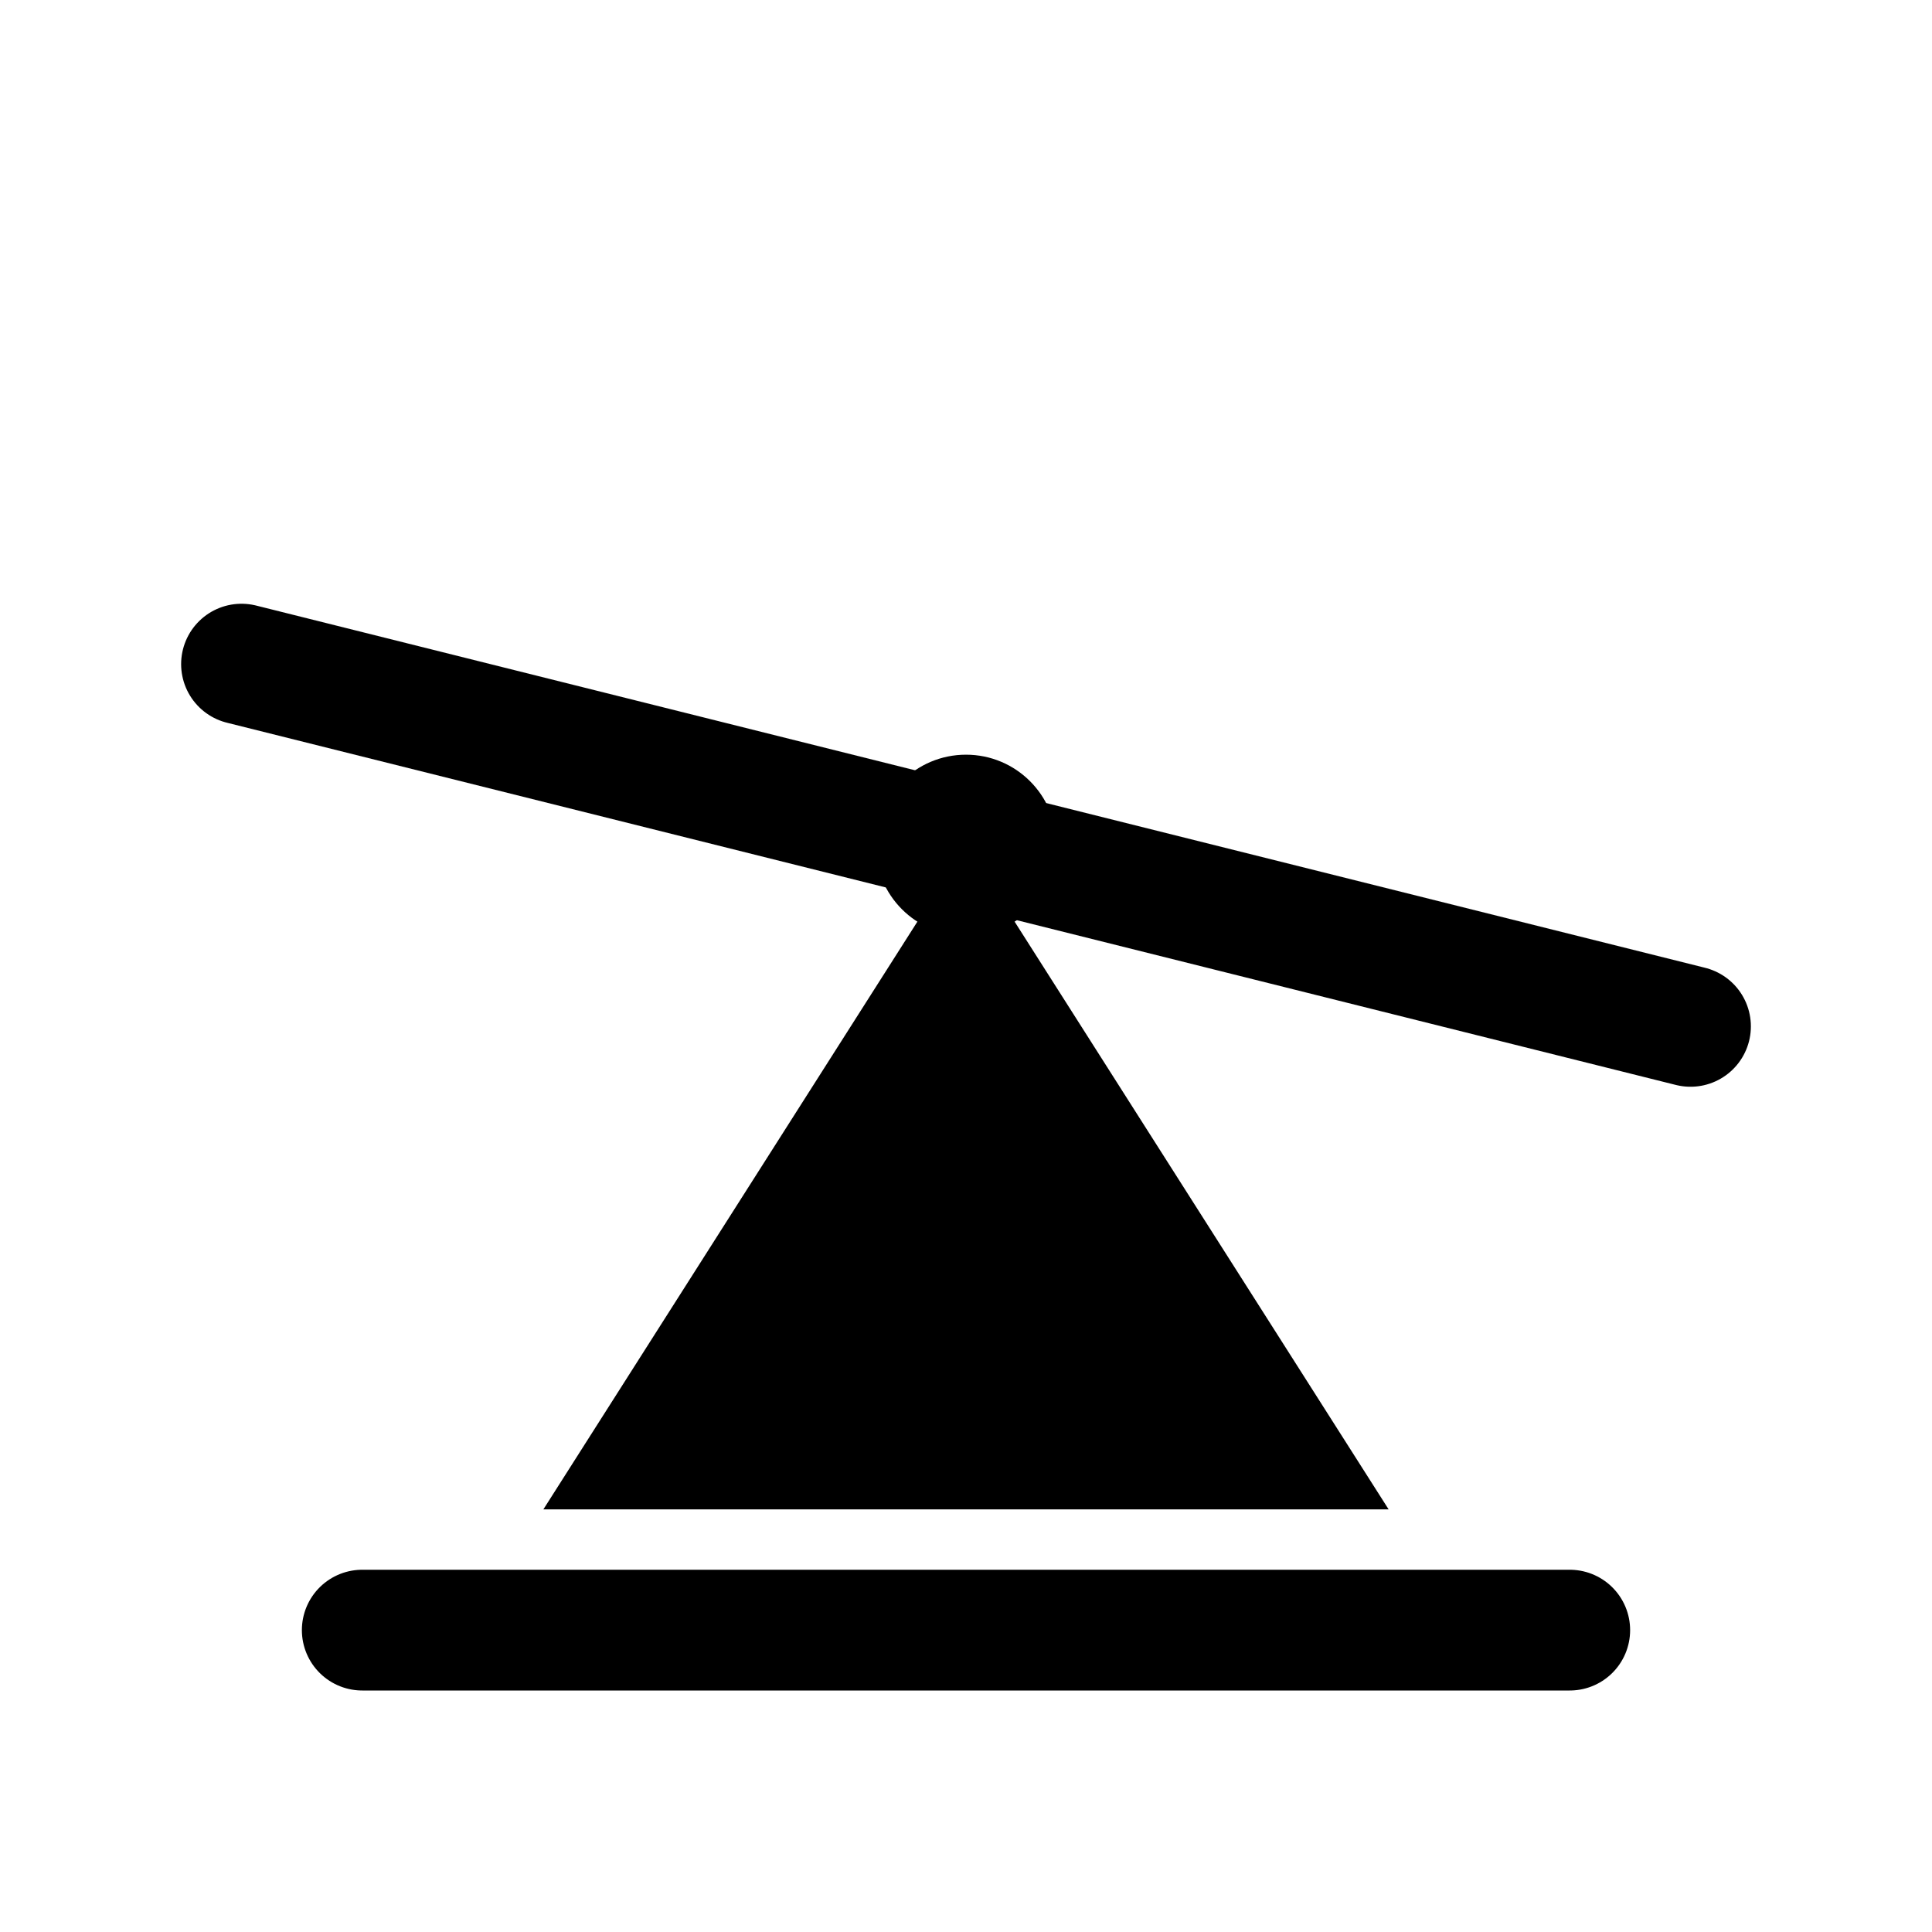
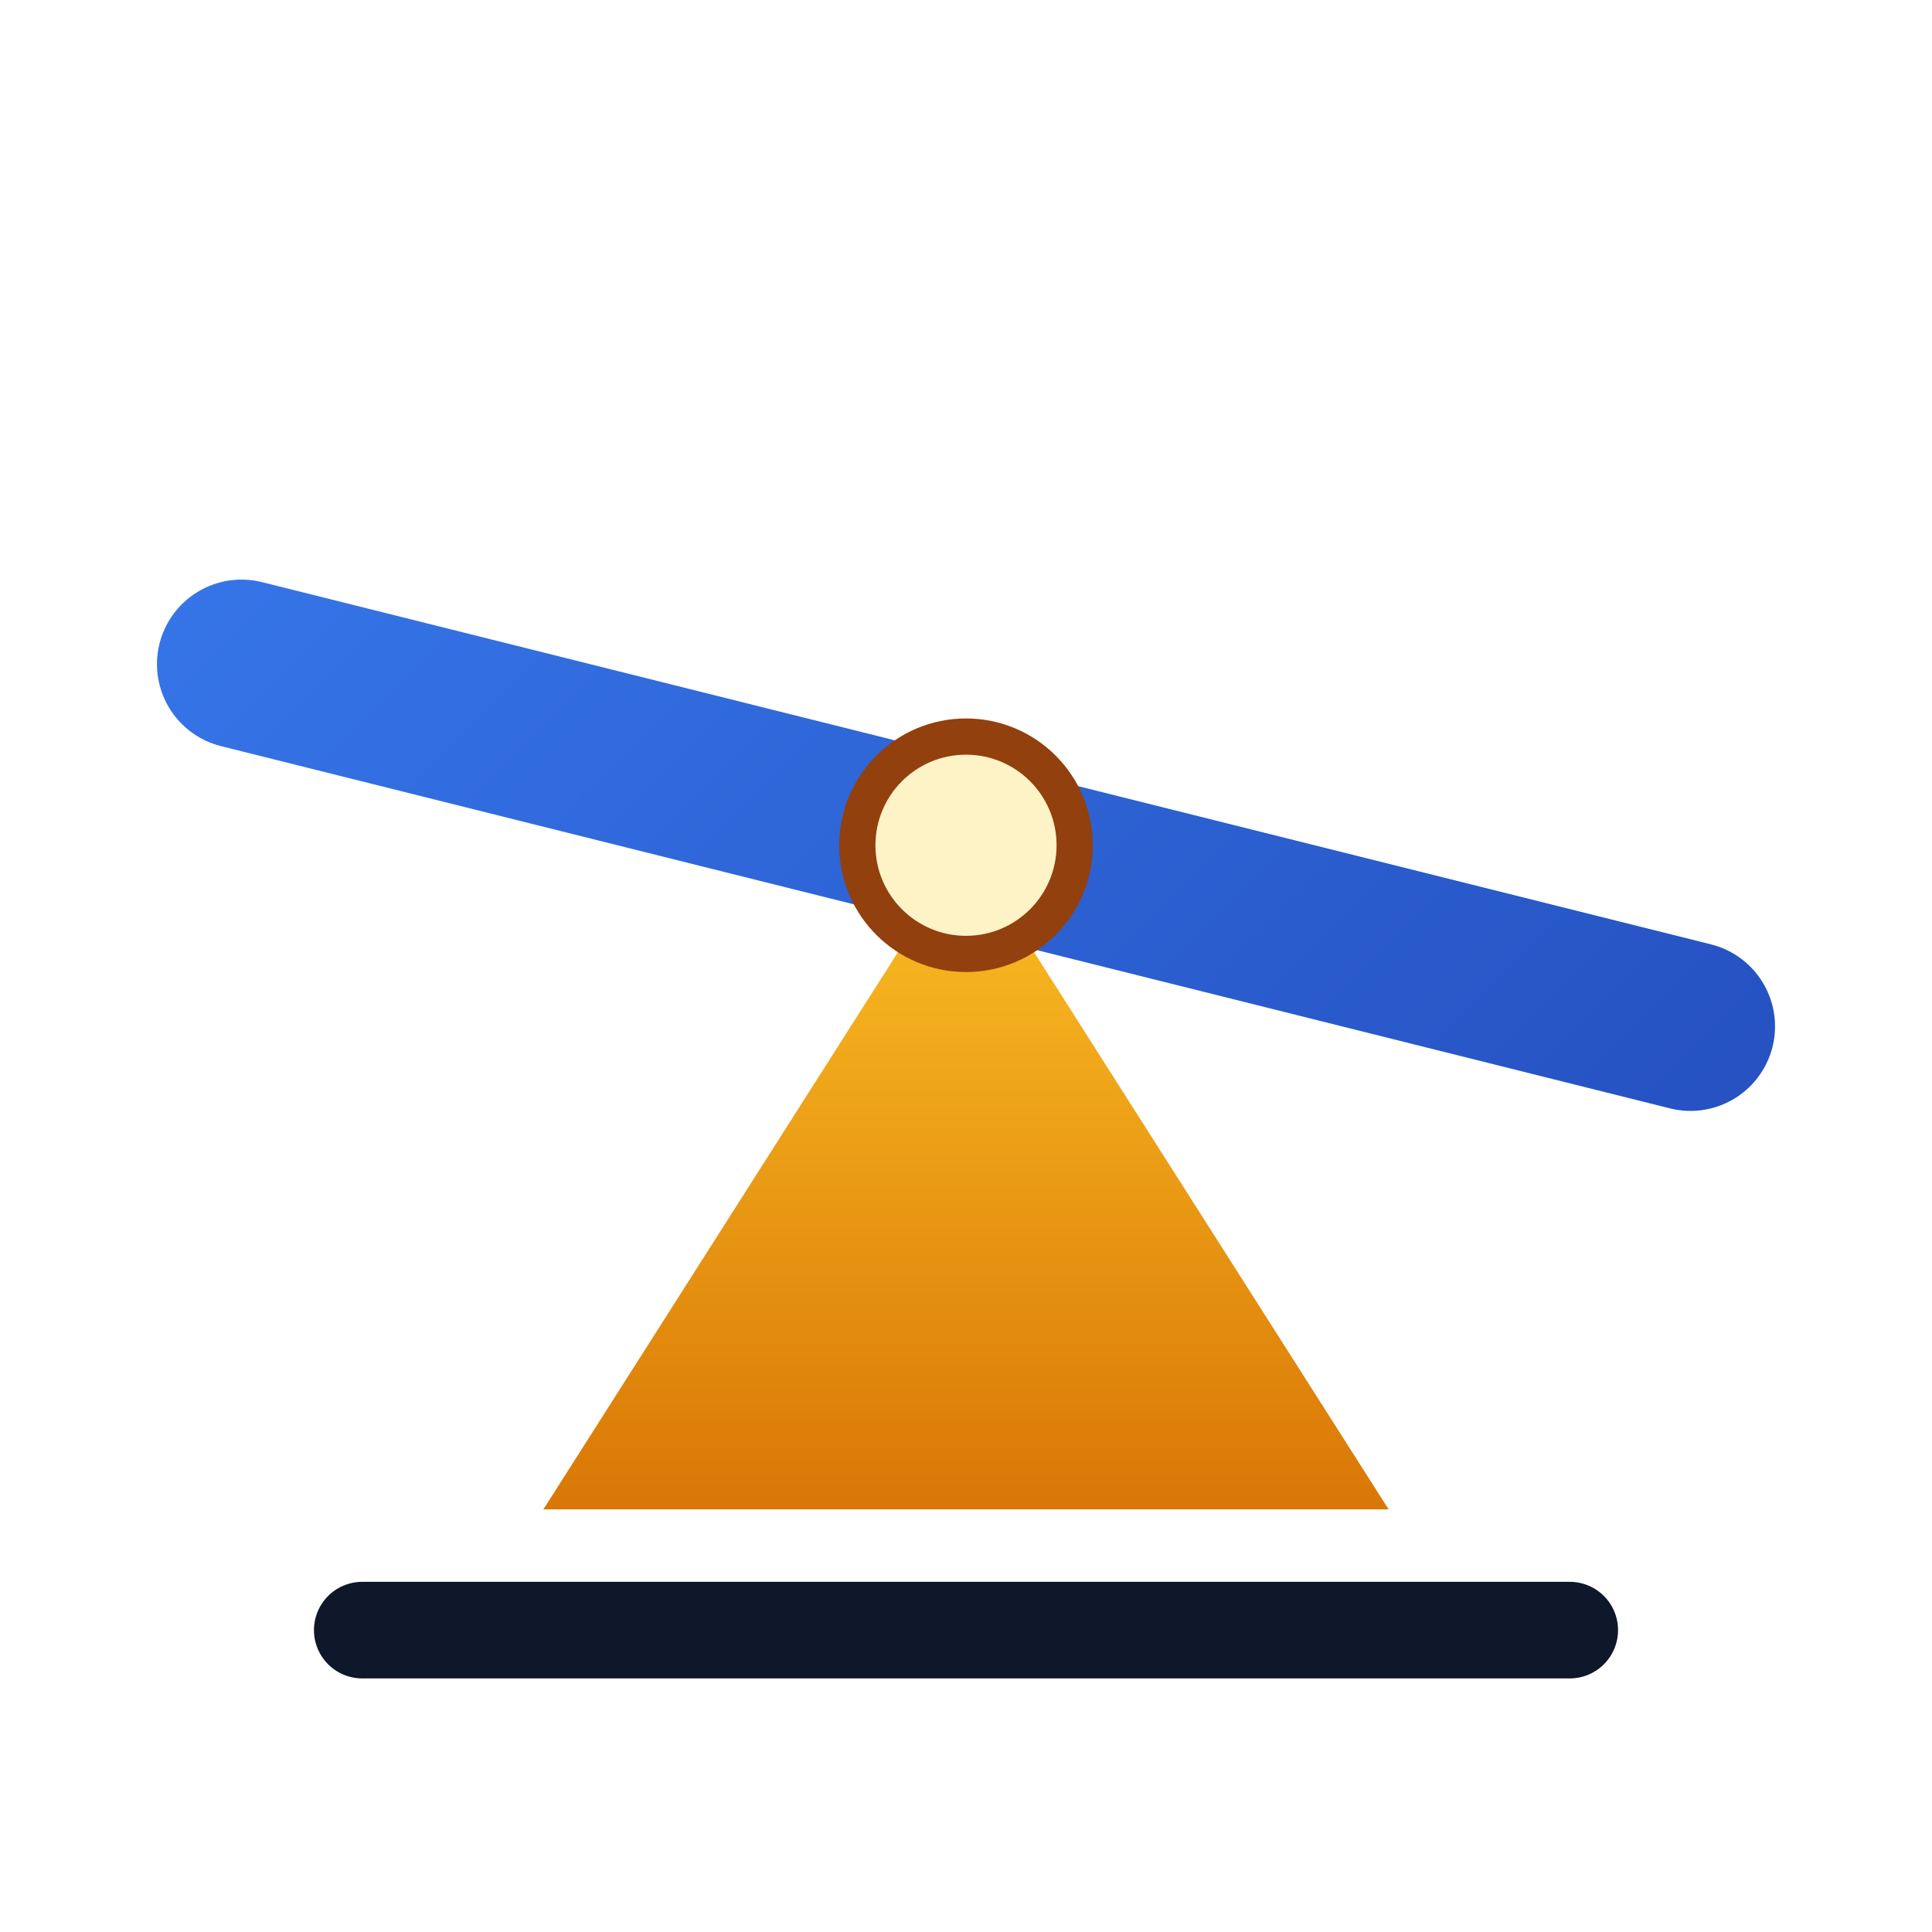
- <svg xmlns="http://www.w3.org/2000/svg" viewBox="0 0 32 32" fill="none" stroke="currentColor" stroke-width="2" stroke-linecap="round" stroke-linejoin="round" aria-hidden="true">
-   <line x1="4" y1="11" x2="28" y2="17" />
-   <path d="M9 25 L23 25 L16 14 Z" fill="currentColor" stroke="none" />
-   <line x1="6" y1="27" x2="26" y2="27" />
-   <circle cx="16" cy="14" r="1.5" fill="currentColor" stroke="none" />
+ <svg xmlns="http://www.w3.org/2000/svg" viewBox="0 0 32 32" aria-hidden="true">
+   <defs>
+     <linearGradient id="fulcrum-logo-beam" x1="0" y1="0" x2="32" y2="32" gradientUnits="userSpaceOnUse">
+       <stop offset="0%" stop-color="#3b82f6" />
+       <stop offset="100%" stop-color="#1e40af" />
+     </linearGradient>
+     <linearGradient id="fulcrum-logo-pivot" x1="0" y1="14" x2="0" y2="25" gradientUnits="userSpaceOnUse">
+       <stop offset="0%" stop-color="#fbbf24" />
+       <stop offset="100%" stop-color="#d97706" />
+     </linearGradient>
+   </defs>
+   <line x1="6" y1="27" x2="26" y2="27" stroke="#0f172a" stroke-width="1.6" stroke-linecap="round" />
+   <path d="M9 25 L23 25 L16 14 Z" fill="url(#fulcrum-logo-pivot)" />
+   <line x1="4" y1="11" x2="28" y2="17" stroke="url(#fulcrum-logo-beam)" stroke-width="2.8" stroke-linecap="round" />
+   <circle cx="16" cy="14" r="1.8" fill="#fef3c7" stroke="#92400e" stroke-width="0.6" />
</svg>
